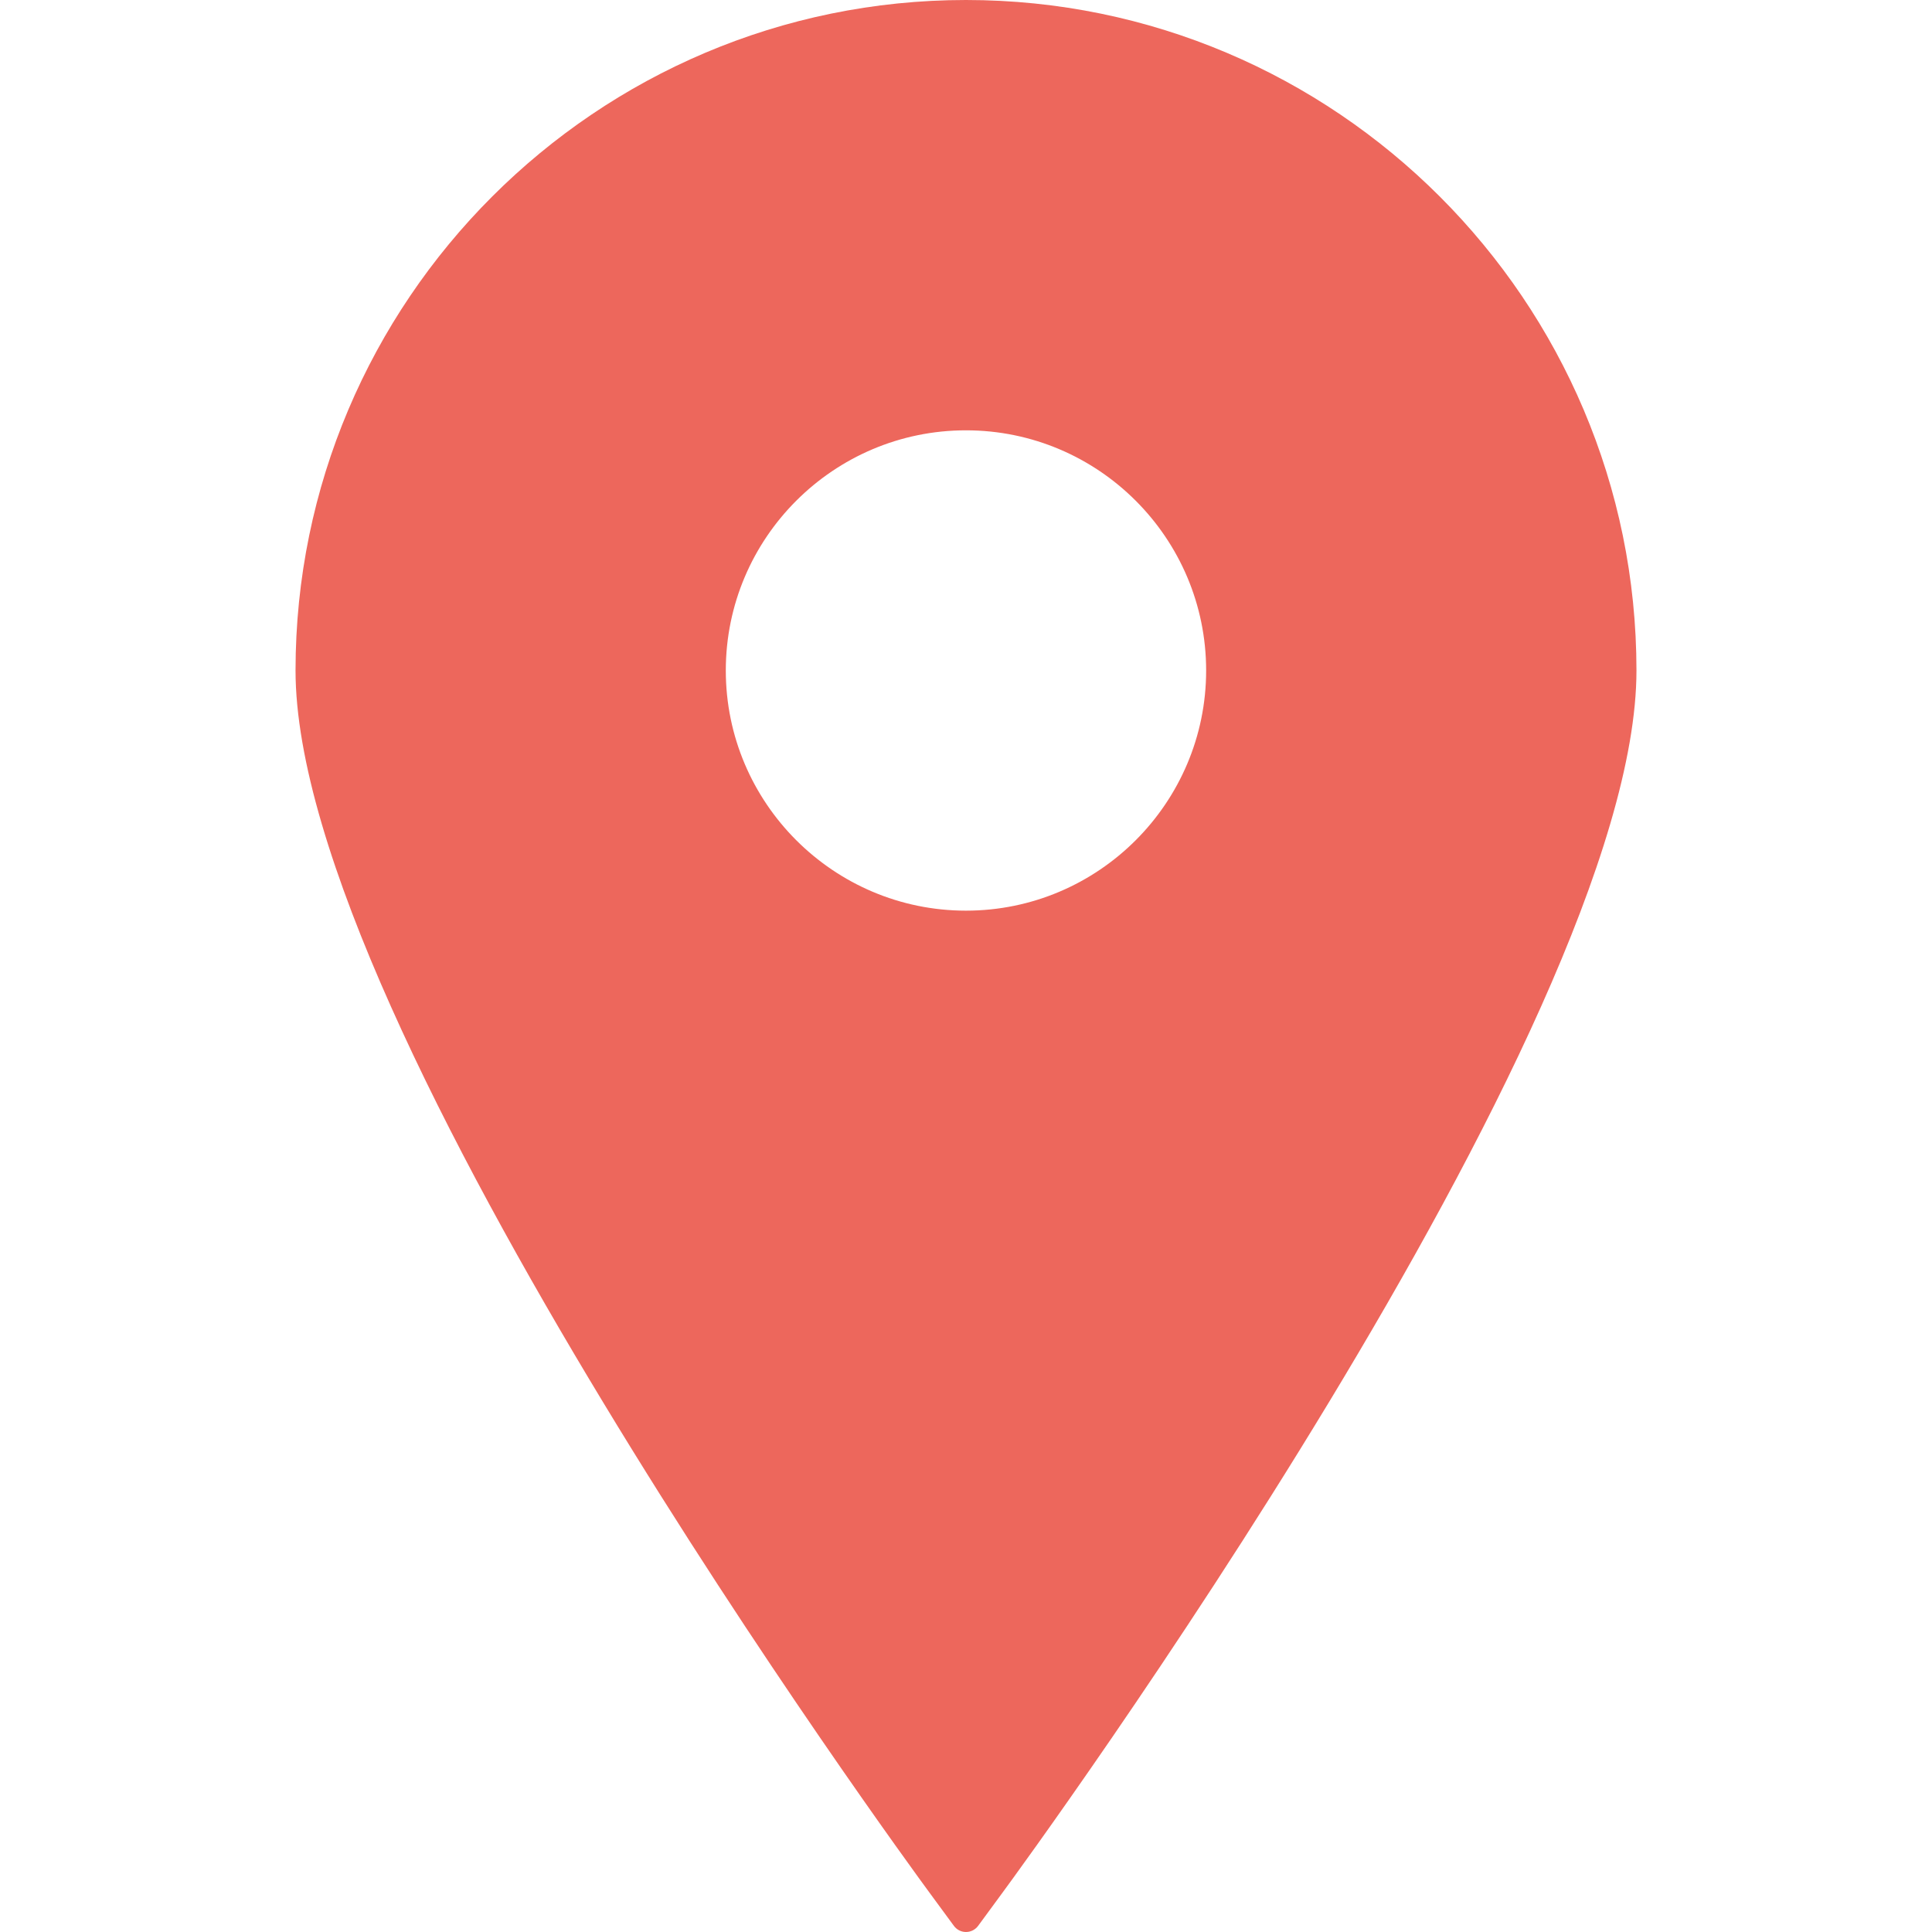
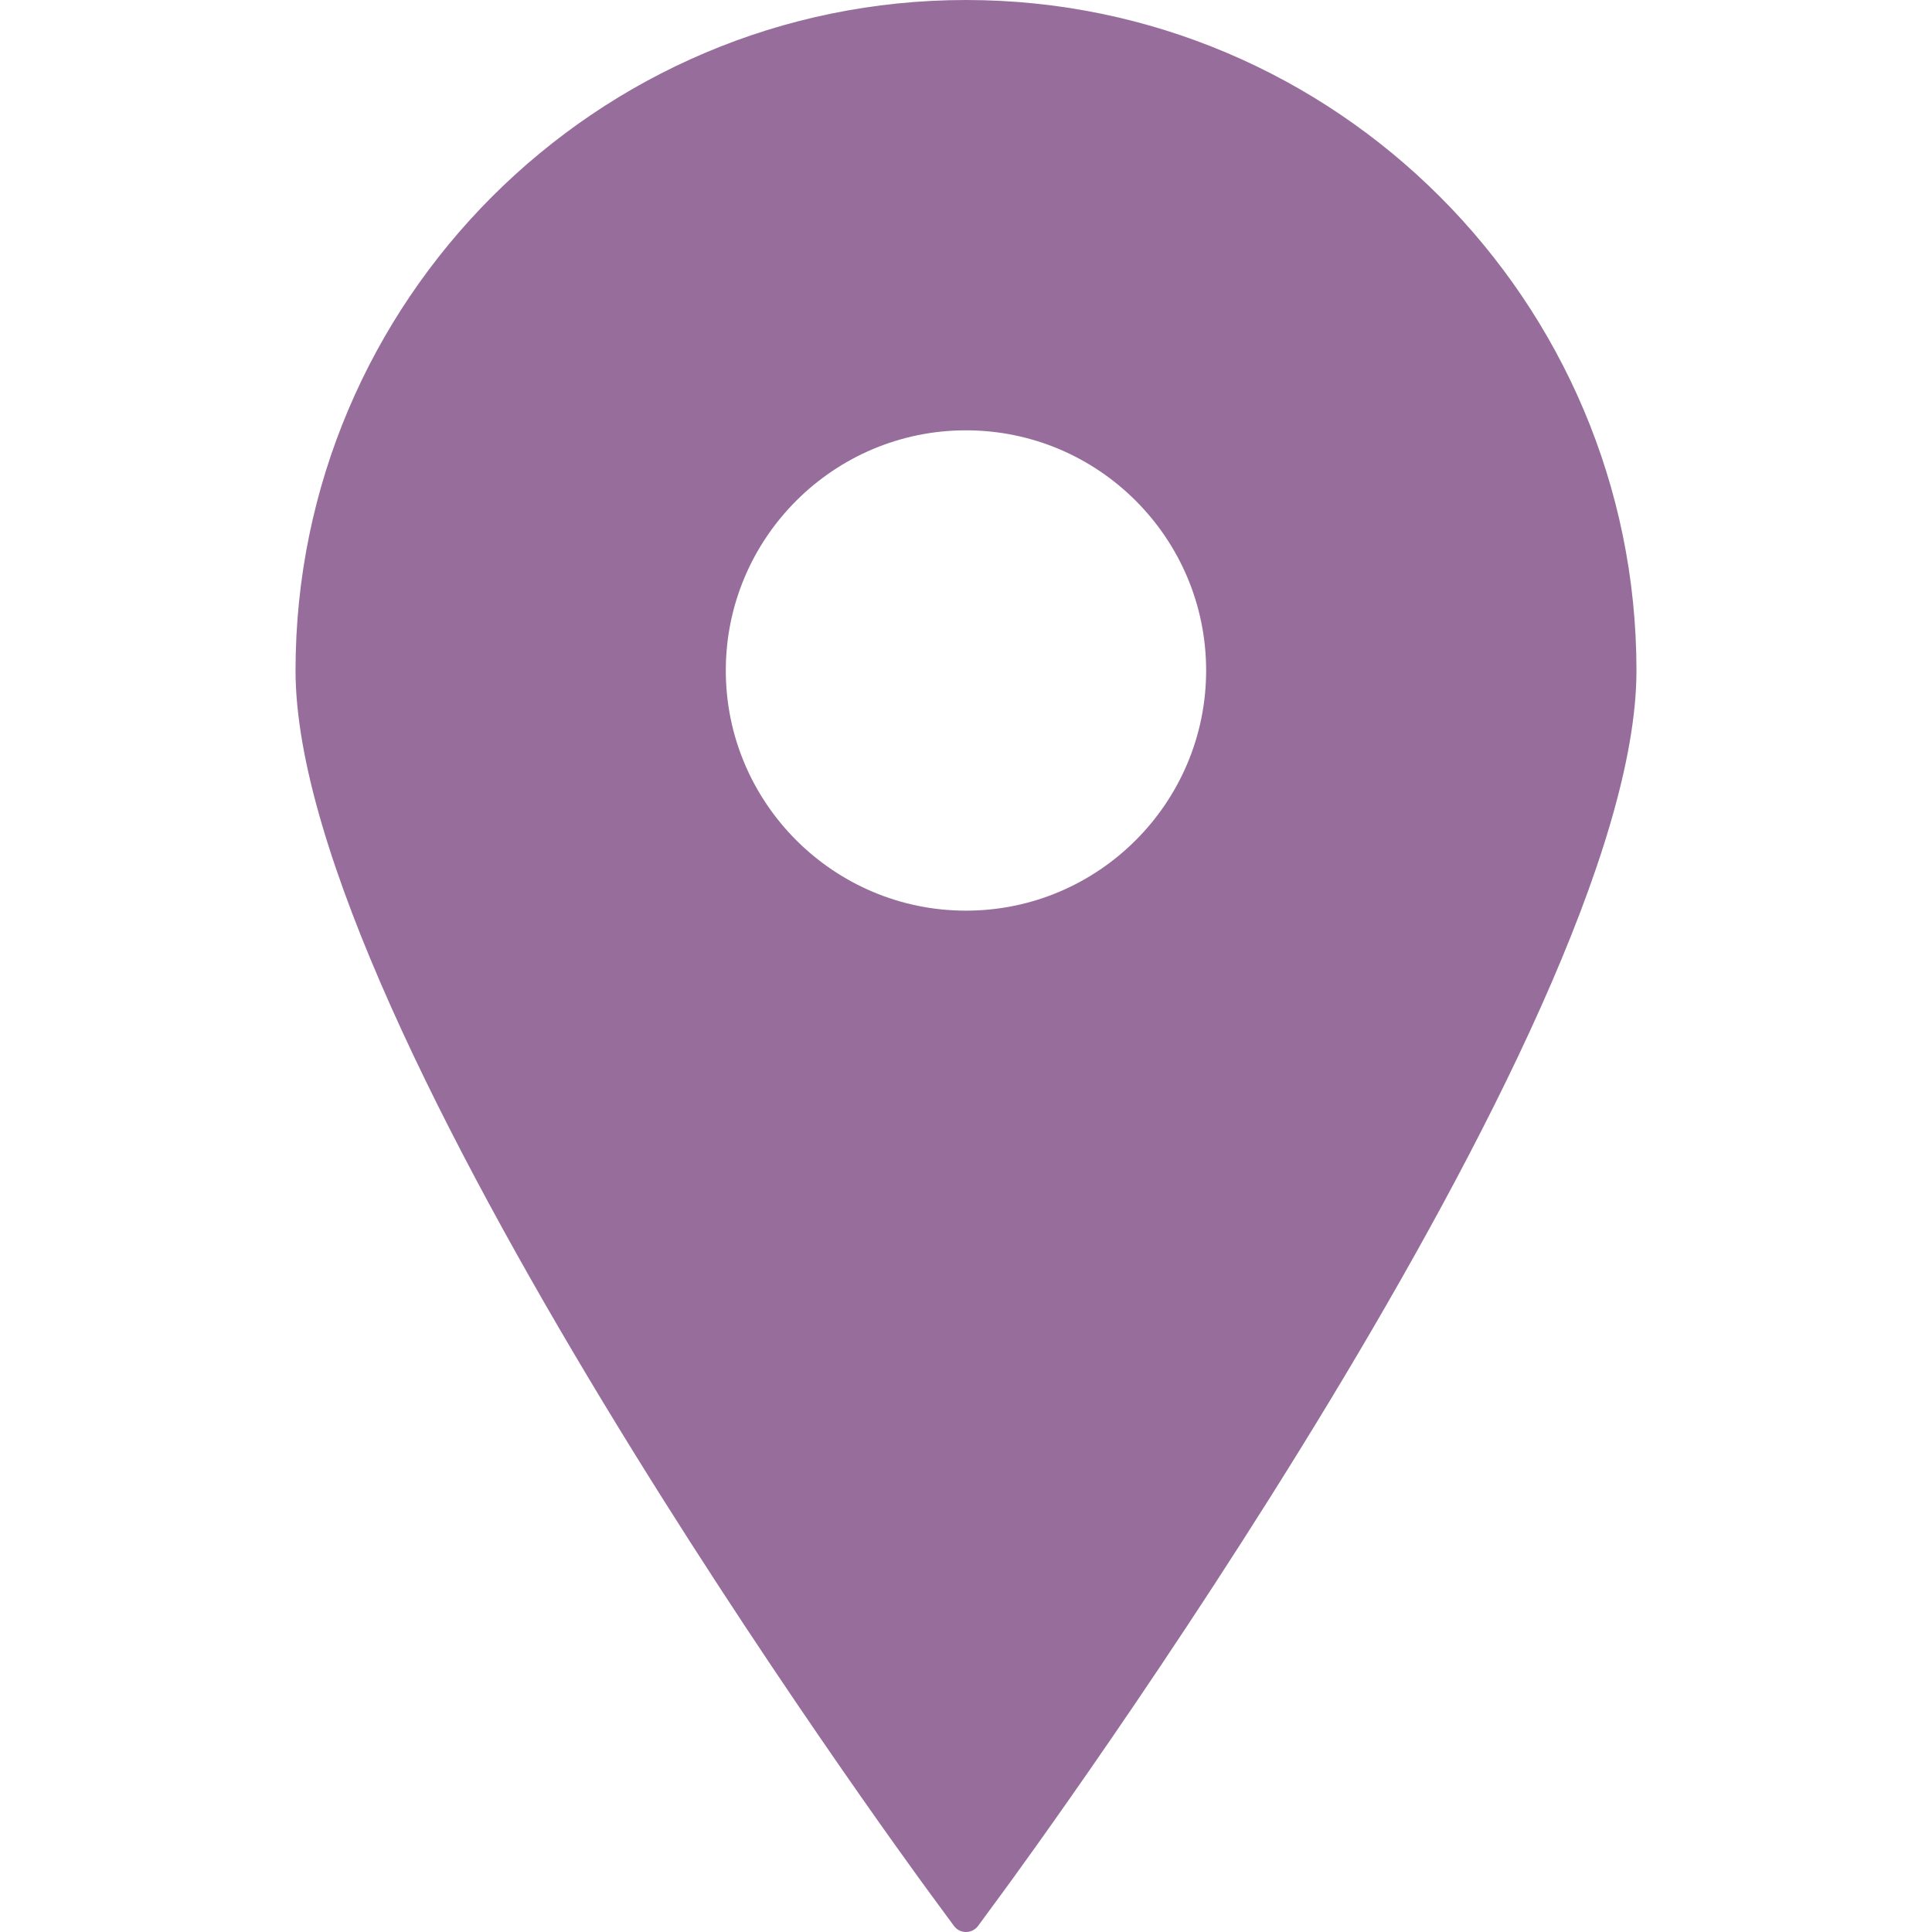
<svg xmlns="http://www.w3.org/2000/svg" version="1.1" id="Capa_1" x="0px" y="0px" width="395.71px" height="395.71px" viewBox="0 0 395.71 395.71" style="enable-background:new 0 0 395.71 395.71;" xml:space="preserve">
  <g>
-     <path fill="#ed675c" d="M197.849,0C122.131,0,60.531,61.609,60.531,137.329c0,72.887,124.591,243.177,129.896,250.388l4.951,6.738   c0.579,0.792,1.501,1.255,2.471,1.255c0.985,0,1.901-0.463,2.486-1.255l4.948-6.738c5.308-7.211,129.896-177.501,129.896-250.388   C335.179,61.609,273.569,0,197.849,0z M197.849,88.138c27.13,0,49.191,22.062,49.191,49.191c0,27.115-22.062,49.191-49.191,49.191   c-27.114,0-49.191-22.076-49.191-49.191C148.658,110.2,170.734,88.138,197.849,88.138z" />
+     <path fill="#976D9C" d="M197.849,0C122.131,0,60.531,61.609,60.531,137.329c0,72.887,124.591,243.177,129.896,250.388l4.951,6.738   c0.579,0.792,1.501,1.255,2.471,1.255c0.985,0,1.901-0.463,2.486-1.255l4.948-6.738c5.308-7.211,129.896-177.501,129.896-250.388   C335.179,61.609,273.569,0,197.849,0z M197.849,88.138c27.13,0,49.191,22.062,49.191,49.191c0,27.115-22.062,49.191-49.191,49.191   c-27.114,0-49.191-22.076-49.191-49.191C148.658,110.2,170.734,88.138,197.849,88.138z" />
  </g>
  <g>
</g>
  <g>
</g>
  <g>
</g>
  <g>
</g>
  <g>
</g>
  <g>
</g>
  <g>
</g>
  <g>
</g>
  <g>
</g>
  <g>
</g>
  <g>
</g>
  <g>
</g>
  <g>
</g>
  <g>
</g>
  <g>
</g>
</svg>
